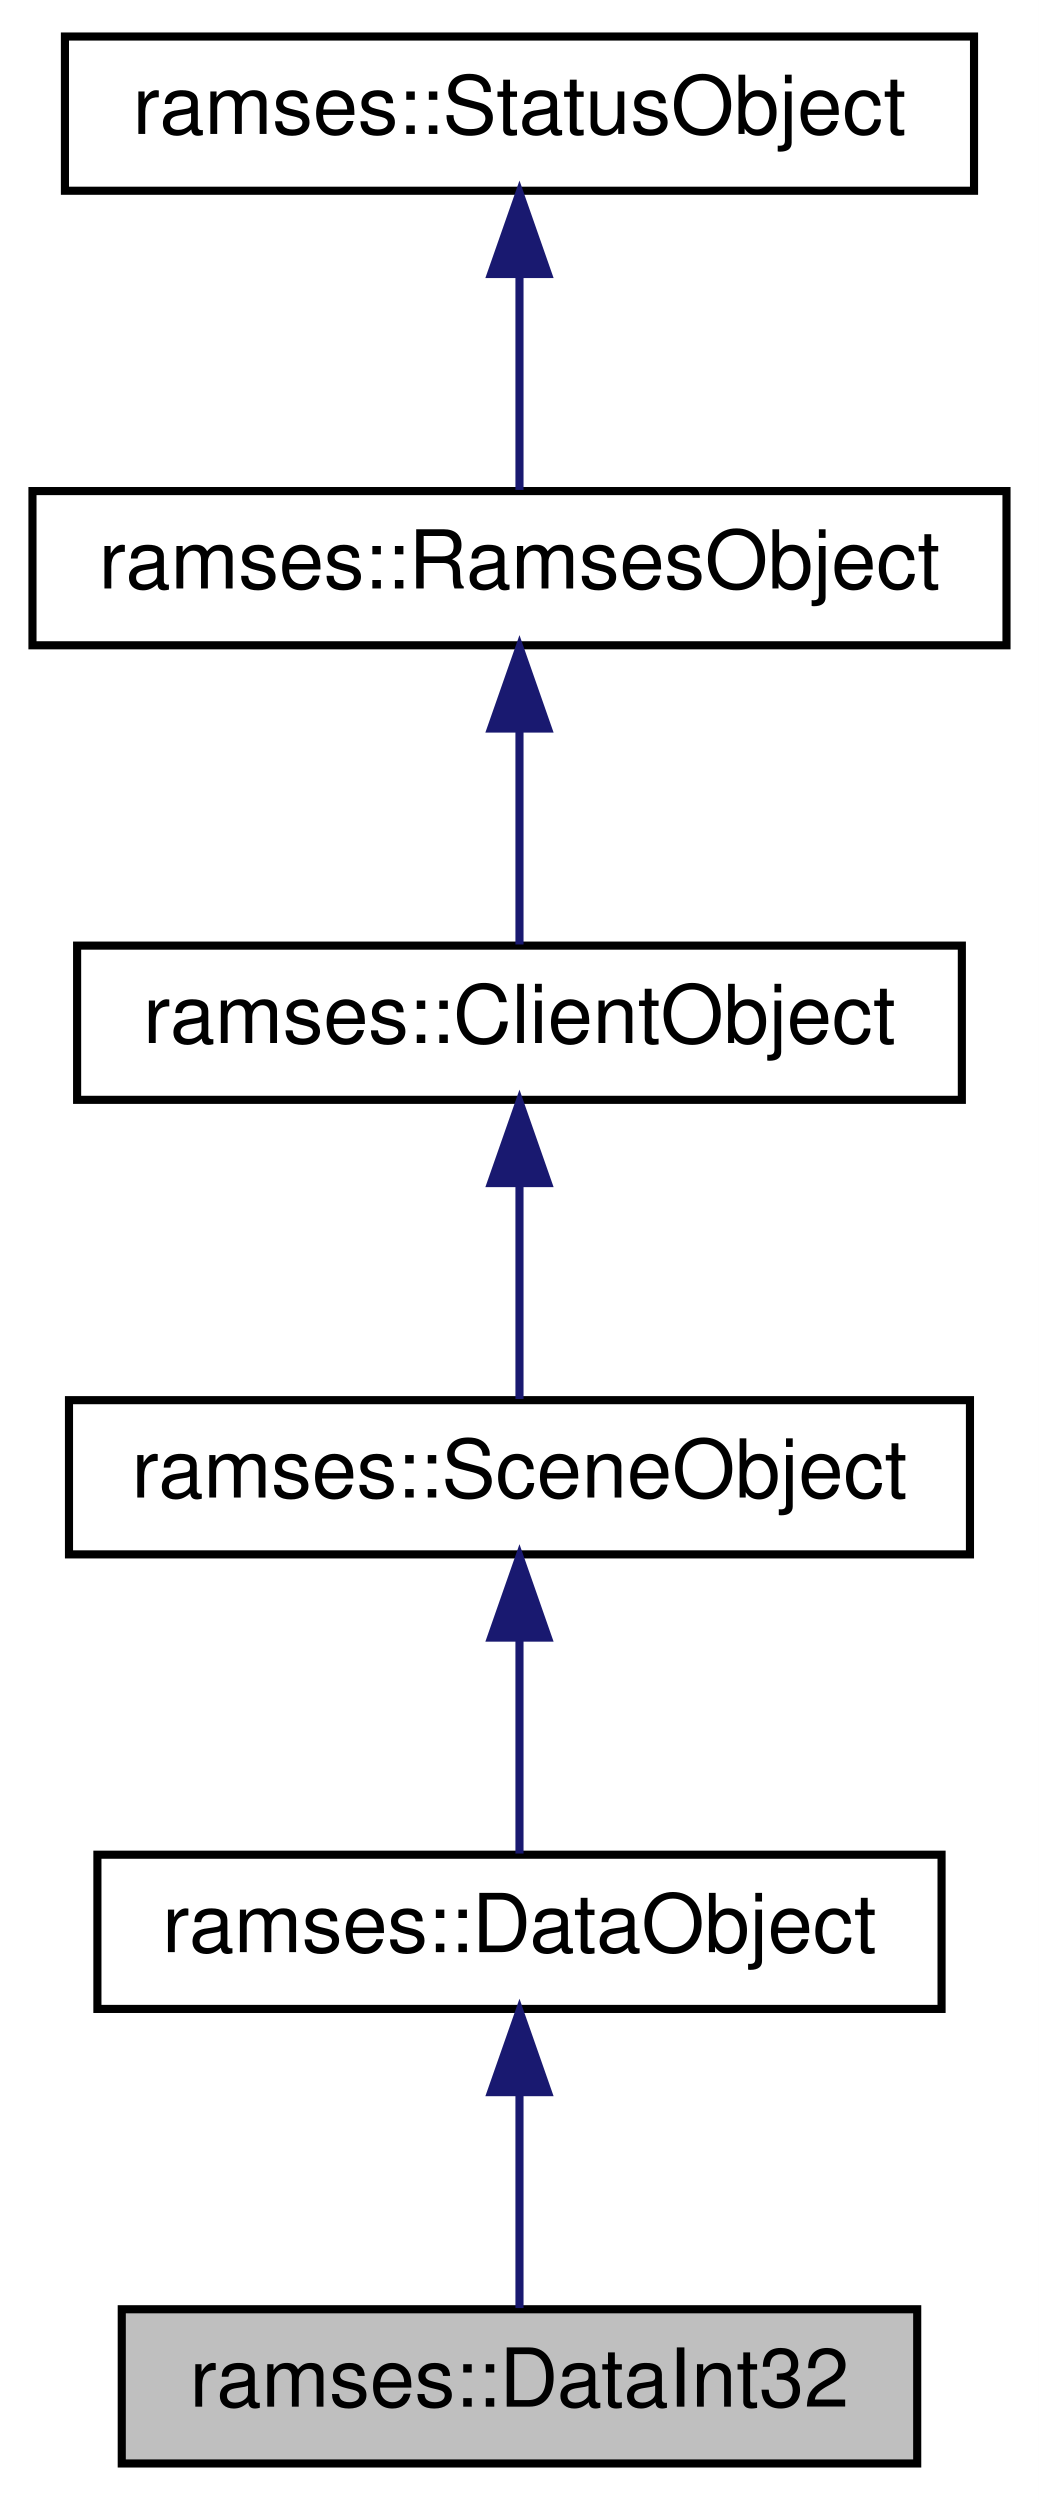
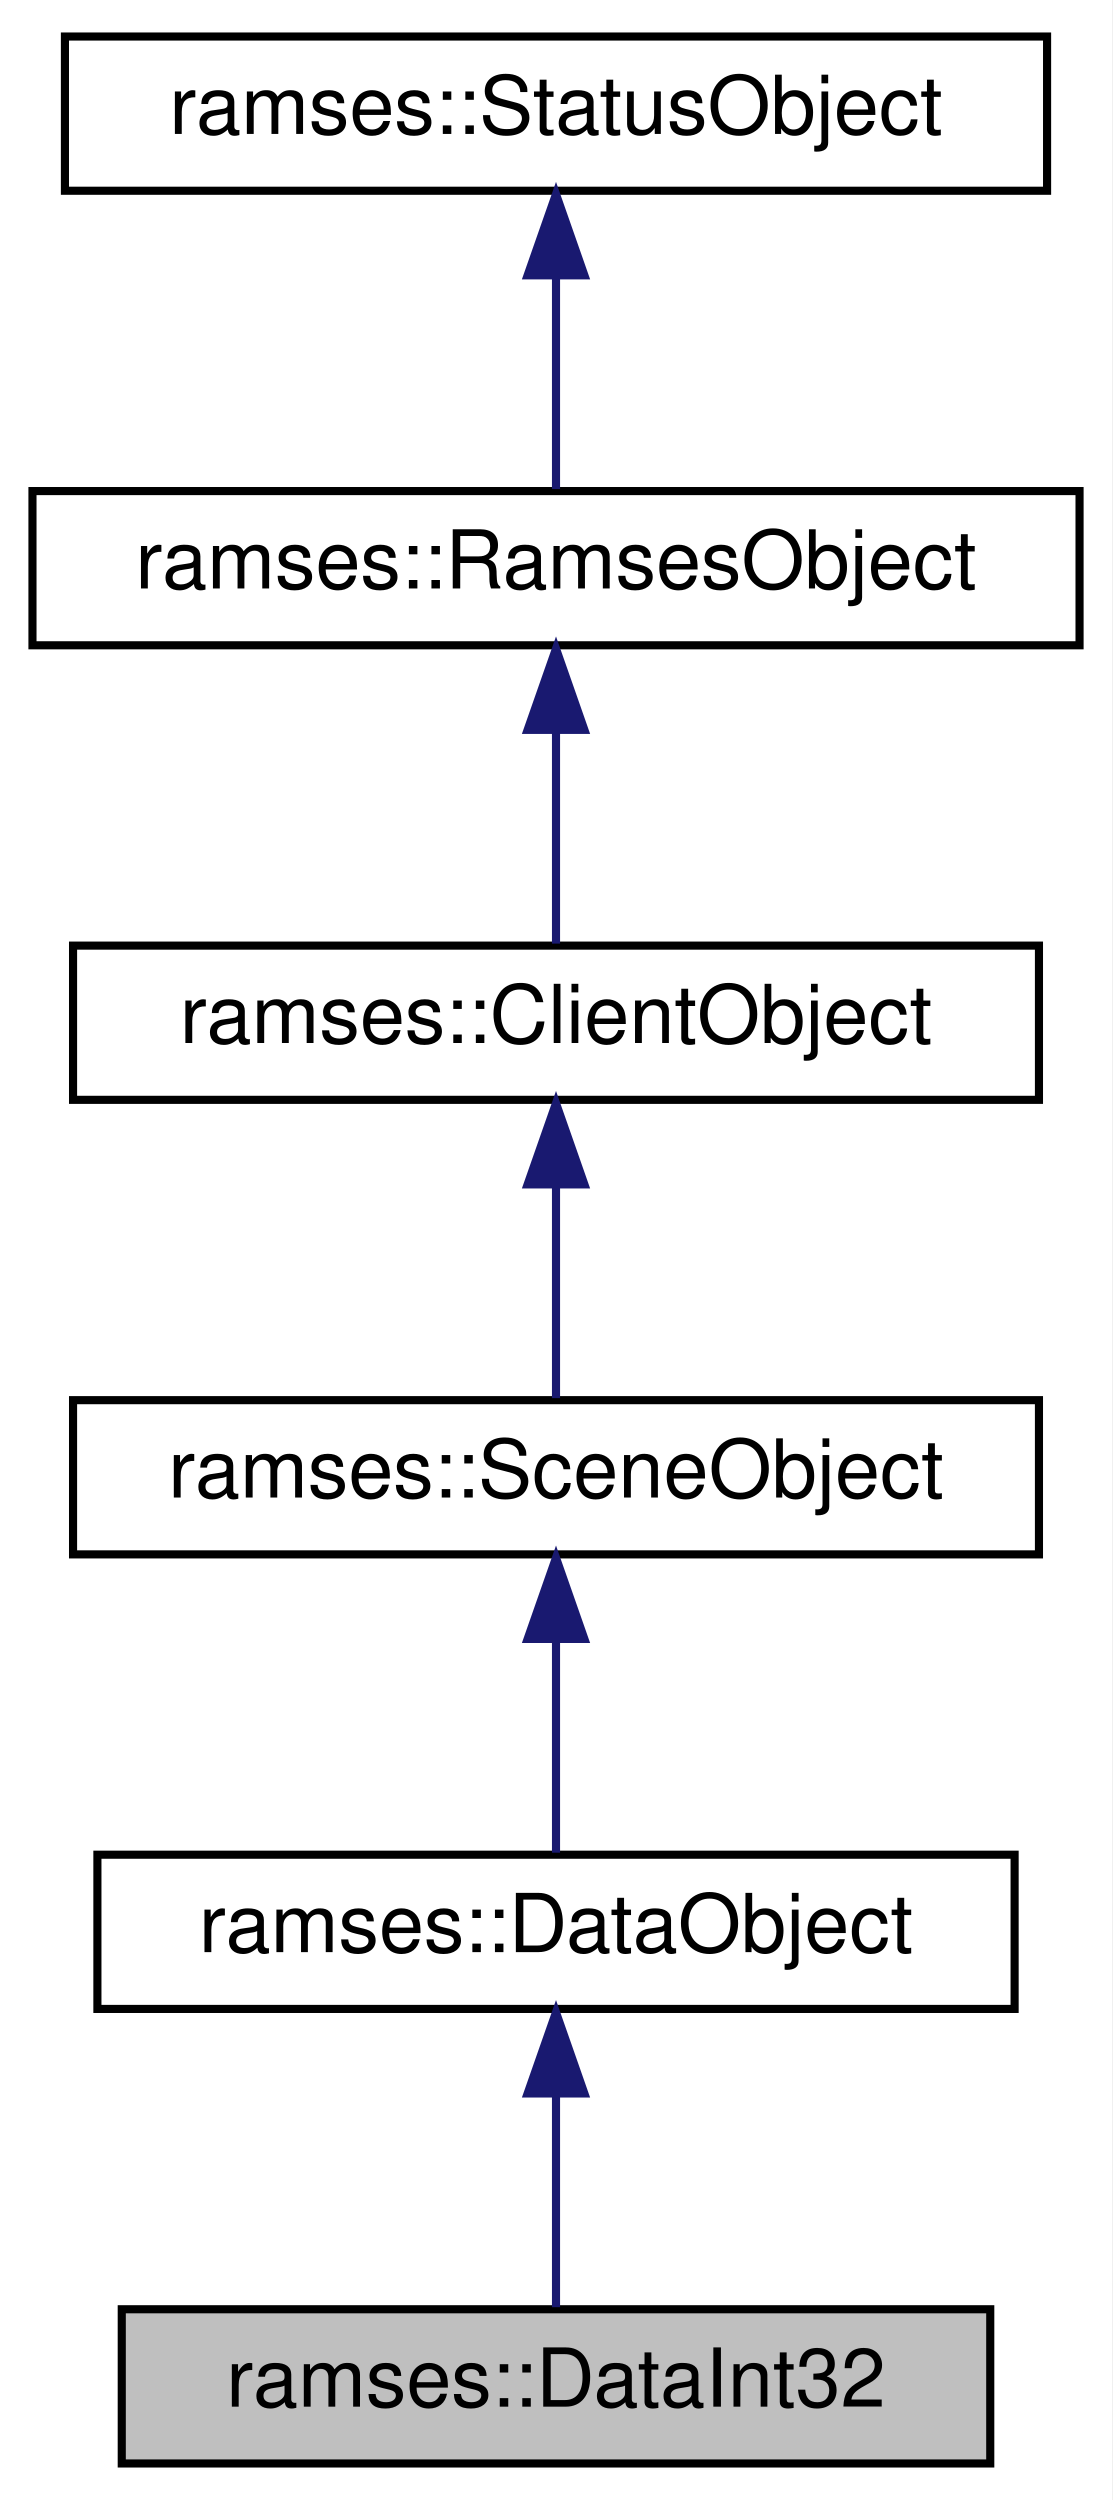
- <svg xmlns="http://www.w3.org/2000/svg" xmlns:xlink="http://www.w3.org/1999/xlink" width="128pt" height="308pt" viewBox="0.00 0.00 128.00 308.00">
+ <svg xmlns="http://www.w3.org/2000/svg" xmlns:xlink="http://www.w3.org/1999/xlink" width="137pt" height="308pt" viewBox="0.00 0.00 137.00 308.00">
  <g id="graph0" class="graph" transform="scale(1 1) rotate(0) translate(4 304)">
-     <polygon fill="#ffffff" stroke="transparent" points="-4,4 -4,-304 124,-304 124,4 -4,4" />
+     <polygon fill="white" stroke="transparent" points="-4,4 -4,-304 133,-304 133,4 -4,4" />
    <g id="node1" class="node">
-       <polygon fill="#bfbfbf" stroke="#000000" points="11,-.5 11,-19.5 109,-19.5 109,-.5 11,-.5" />
-       <text text-anchor="middle" x="60" y="-7.5" font-family="Helvetica,sans-Serif" font-size="10.00" fill="#000000">ramses::DataInt32</text>
+       <g id="a_node1">
+         <a xlink:title="The DataInt32 data object stores an 32-bit integer value within a scene.">
+           <polygon fill="#bfbfbf" stroke="black" points="11,-0.5 11,-19.5 118,-19.5 118,-0.5 11,-0.5" />
+           <text text-anchor="middle" x="64.5" y="-7.5" font-family="Helvetica,sans-Serif" font-size="10.00">ramses::DataInt32</text>
+         </a>
+       </g>
    </g>
    <g id="node2" class="node">
      <g id="a_node2">
-         <a xlink:href="classramses_1_1DataObject.html" target="_top" xlink:title="The DataObject is a base class for data container for storing data in a scene. ">
-           <polygon fill="#ffffff" stroke="#000000" points="8,-56.5 8,-75.5 112,-75.5 112,-56.5 8,-56.5" />
-           <text text-anchor="middle" x="60" y="-63.5" font-family="Helvetica,sans-Serif" font-size="10.00" fill="#000000">ramses::DataObject</text>
+         <a xlink:href="classramses_1_1DataObject.html" target="_top" xlink:title="The DataObject is a base class for data container for storing data in a scene.">
+           <polygon fill="white" stroke="black" points="8,-56.5 8,-75.5 121,-75.5 121,-56.5 8,-56.5" />
+           <text text-anchor="middle" x="64.5" y="-63.5" font-family="Helvetica,sans-Serif" font-size="10.00">ramses::DataObject</text>
        </a>
      </g>
    </g>
    <g id="edge1" class="edge">
-       <path fill="none" stroke="#191970" d="M60,-46.157C60,-37.155 60,-26.92 60,-19.643" />
-       <polygon fill="#191970" stroke="#191970" points="56.5,-46.245 60,-56.245 63.5,-46.246 56.5,-46.245" />
+       <path fill="none" stroke="midnightblue" d="M64.5,-45.8C64.5,-36.91 64.5,-26.78 64.5,-19.75" />
+       <polygon fill="midnightblue" stroke="midnightblue" points="61,-46.08 64.5,-56.08 68,-46.08 61,-46.08" />
    </g>
    <g id="node3" class="node">
      <g id="a_node3">
-         <a xlink:href="classramses_1_1SceneObject.html" target="_top" xlink:title="The SceneObject is a base class for all client API objects owned by a Scene. ">
-           <polygon fill="#ffffff" stroke="#000000" points="4.5,-112.5 4.5,-131.5 115.5,-131.5 115.5,-112.5 4.5,-112.5" />
-           <text text-anchor="middle" x="60" y="-119.5" font-family="Helvetica,sans-Serif" font-size="10.00" fill="#000000">ramses::SceneObject</text>
+         <a xlink:href="classramses_1_1SceneObject.html" target="_top" xlink:title="The SceneObject is a base class for all client API objects owned by a Scene.">
+           <polygon fill="white" stroke="black" points="5,-112.5 5,-131.5 124,-131.5 124,-112.5 5,-112.5" />
+           <text text-anchor="middle" x="64.5" y="-119.5" font-family="Helvetica,sans-Serif" font-size="10.00">ramses::SceneObject</text>
        </a>
      </g>
    </g>
    <g id="edge2" class="edge">
-       <path fill="none" stroke="#191970" d="M60,-102.157C60,-93.155 60,-82.92 60,-75.643" />
-       <polygon fill="#191970" stroke="#191970" points="56.5,-102.246 60,-112.246 63.5,-102.246 56.5,-102.246" />
+       <path fill="none" stroke="midnightblue" d="M64.5,-101.8C64.5,-92.91 64.5,-82.78 64.5,-75.75" />
+       <polygon fill="midnightblue" stroke="midnightblue" points="61,-102.08 64.5,-112.08 68,-102.08 61,-102.08" />
    </g>
    <g id="node4" class="node">
      <g id="a_node4">
-         <a xlink:href="classramses_1_1ClientObject.html" target="_top" xlink:title="The ClientObject is a base class for all client API objects owned by a RamsesClient. ">
-           <polygon fill="#ffffff" stroke="#000000" points="5.5,-168.5 5.5,-187.5 114.5,-187.5 114.5,-168.5 5.5,-168.5" />
-           <text text-anchor="middle" x="60" y="-175.5" font-family="Helvetica,sans-Serif" font-size="10.00" fill="#000000">ramses::ClientObject</text>
+         <a xlink:href="classramses_1_1ClientObject.html" target="_top" xlink:title="The ClientObject is a base class for all client API objects owned by a RamsesClient.">
+           <polygon fill="white" stroke="black" points="5,-168.5 5,-187.5 124,-187.5 124,-168.5 5,-168.5" />
+           <text text-anchor="middle" x="64.5" y="-175.5" font-family="Helvetica,sans-Serif" font-size="10.00">ramses::ClientObject</text>
        </a>
      </g>
    </g>
    <g id="edge3" class="edge">
-       <path fill="none" stroke="#191970" d="M60,-158.157C60,-149.155 60,-138.92 60,-131.643" />
-       <polygon fill="#191970" stroke="#191970" points="56.5,-158.245 60,-168.245 63.5,-158.246 56.5,-158.245" />
+       <path fill="none" stroke="midnightblue" d="M64.5,-157.8C64.5,-148.91 64.5,-138.78 64.5,-131.75" />
+       <polygon fill="midnightblue" stroke="midnightblue" points="61,-158.08 64.5,-168.08 68,-158.08 61,-158.08" />
    </g>
    <g id="node5" class="node">
      <g id="a_node5">
-         <a xlink:href="classramses_1_1RamsesObject.html" target="_top" xlink:title="The RamsesObject is a base class for all client API objects owned by the framework. ">
-           <polygon fill="#ffffff" stroke="#000000" points="0,-224.5 0,-243.5 120,-243.5 120,-224.5 0,-224.5" />
-           <text text-anchor="middle" x="60" y="-231.5" font-family="Helvetica,sans-Serif" font-size="10.00" fill="#000000">ramses::RamsesObject</text>
+         <a xlink:href="classramses_1_1RamsesObject.html" target="_top" xlink:title="The RamsesObject is a base class for all client API objects owned by the framework.">
+           <polygon fill="white" stroke="black" points="0,-224.5 0,-243.5 129,-243.5 129,-224.5 0,-224.5" />
+           <text text-anchor="middle" x="64.5" y="-231.5" font-family="Helvetica,sans-Serif" font-size="10.00">ramses::RamsesObject</text>
        </a>
      </g>
    </g>
    <g id="edge4" class="edge">
-       <path fill="none" stroke="#191970" d="M60,-214.157C60,-205.155 60,-194.92 60,-187.643" />
-       <polygon fill="#191970" stroke="#191970" points="56.5,-214.245 60,-224.245 63.5,-214.246 56.5,-214.245" />
+       <path fill="none" stroke="midnightblue" d="M64.5,-213.8C64.5,-204.91 64.5,-194.78 64.5,-187.75" />
+       <polygon fill="midnightblue" stroke="midnightblue" points="61,-214.08 64.5,-224.08 68,-214.08 61,-214.08" />
    </g>
    <g id="node6" class="node">
      <g id="a_node6">
-         <a xlink:href="classramses_1_1StatusObject.html" target="_top" xlink:title="The StatusObject provides status message handling. ">
-           <polygon fill="#ffffff" stroke="#000000" points="4,-280.5 4,-299.5 116,-299.5 116,-280.5 4,-280.5" />
-           <text text-anchor="middle" x="60" y="-287.5" font-family="Helvetica,sans-Serif" font-size="10.00" fill="#000000">ramses::StatusObject</text>
+         <a xlink:href="classramses_1_1StatusObject.html" target="_top" xlink:title="The StatusObject provides status message handling.">
+           <polygon fill="white" stroke="black" points="4,-280.5 4,-299.5 125,-299.5 125,-280.5 4,-280.5" />
+           <text text-anchor="middle" x="64.5" y="-287.5" font-family="Helvetica,sans-Serif" font-size="10.00">ramses::StatusObject</text>
        </a>
      </g>
    </g>
    <g id="edge5" class="edge">
-       <path fill="none" stroke="#191970" d="M60,-270.158C60,-261.155 60,-250.92 60,-243.643" />
-       <polygon fill="#191970" stroke="#191970" points="56.5,-270.245 60,-280.245 63.5,-270.246 56.5,-270.245" />
+       <path fill="none" stroke="midnightblue" d="M64.5,-269.8C64.5,-260.91 64.5,-250.78 64.5,-243.75" />
+       <polygon fill="midnightblue" stroke="midnightblue" points="61,-270.08 64.5,-280.08 68,-270.08 61,-270.08" />
    </g>
  </g>
</svg>
